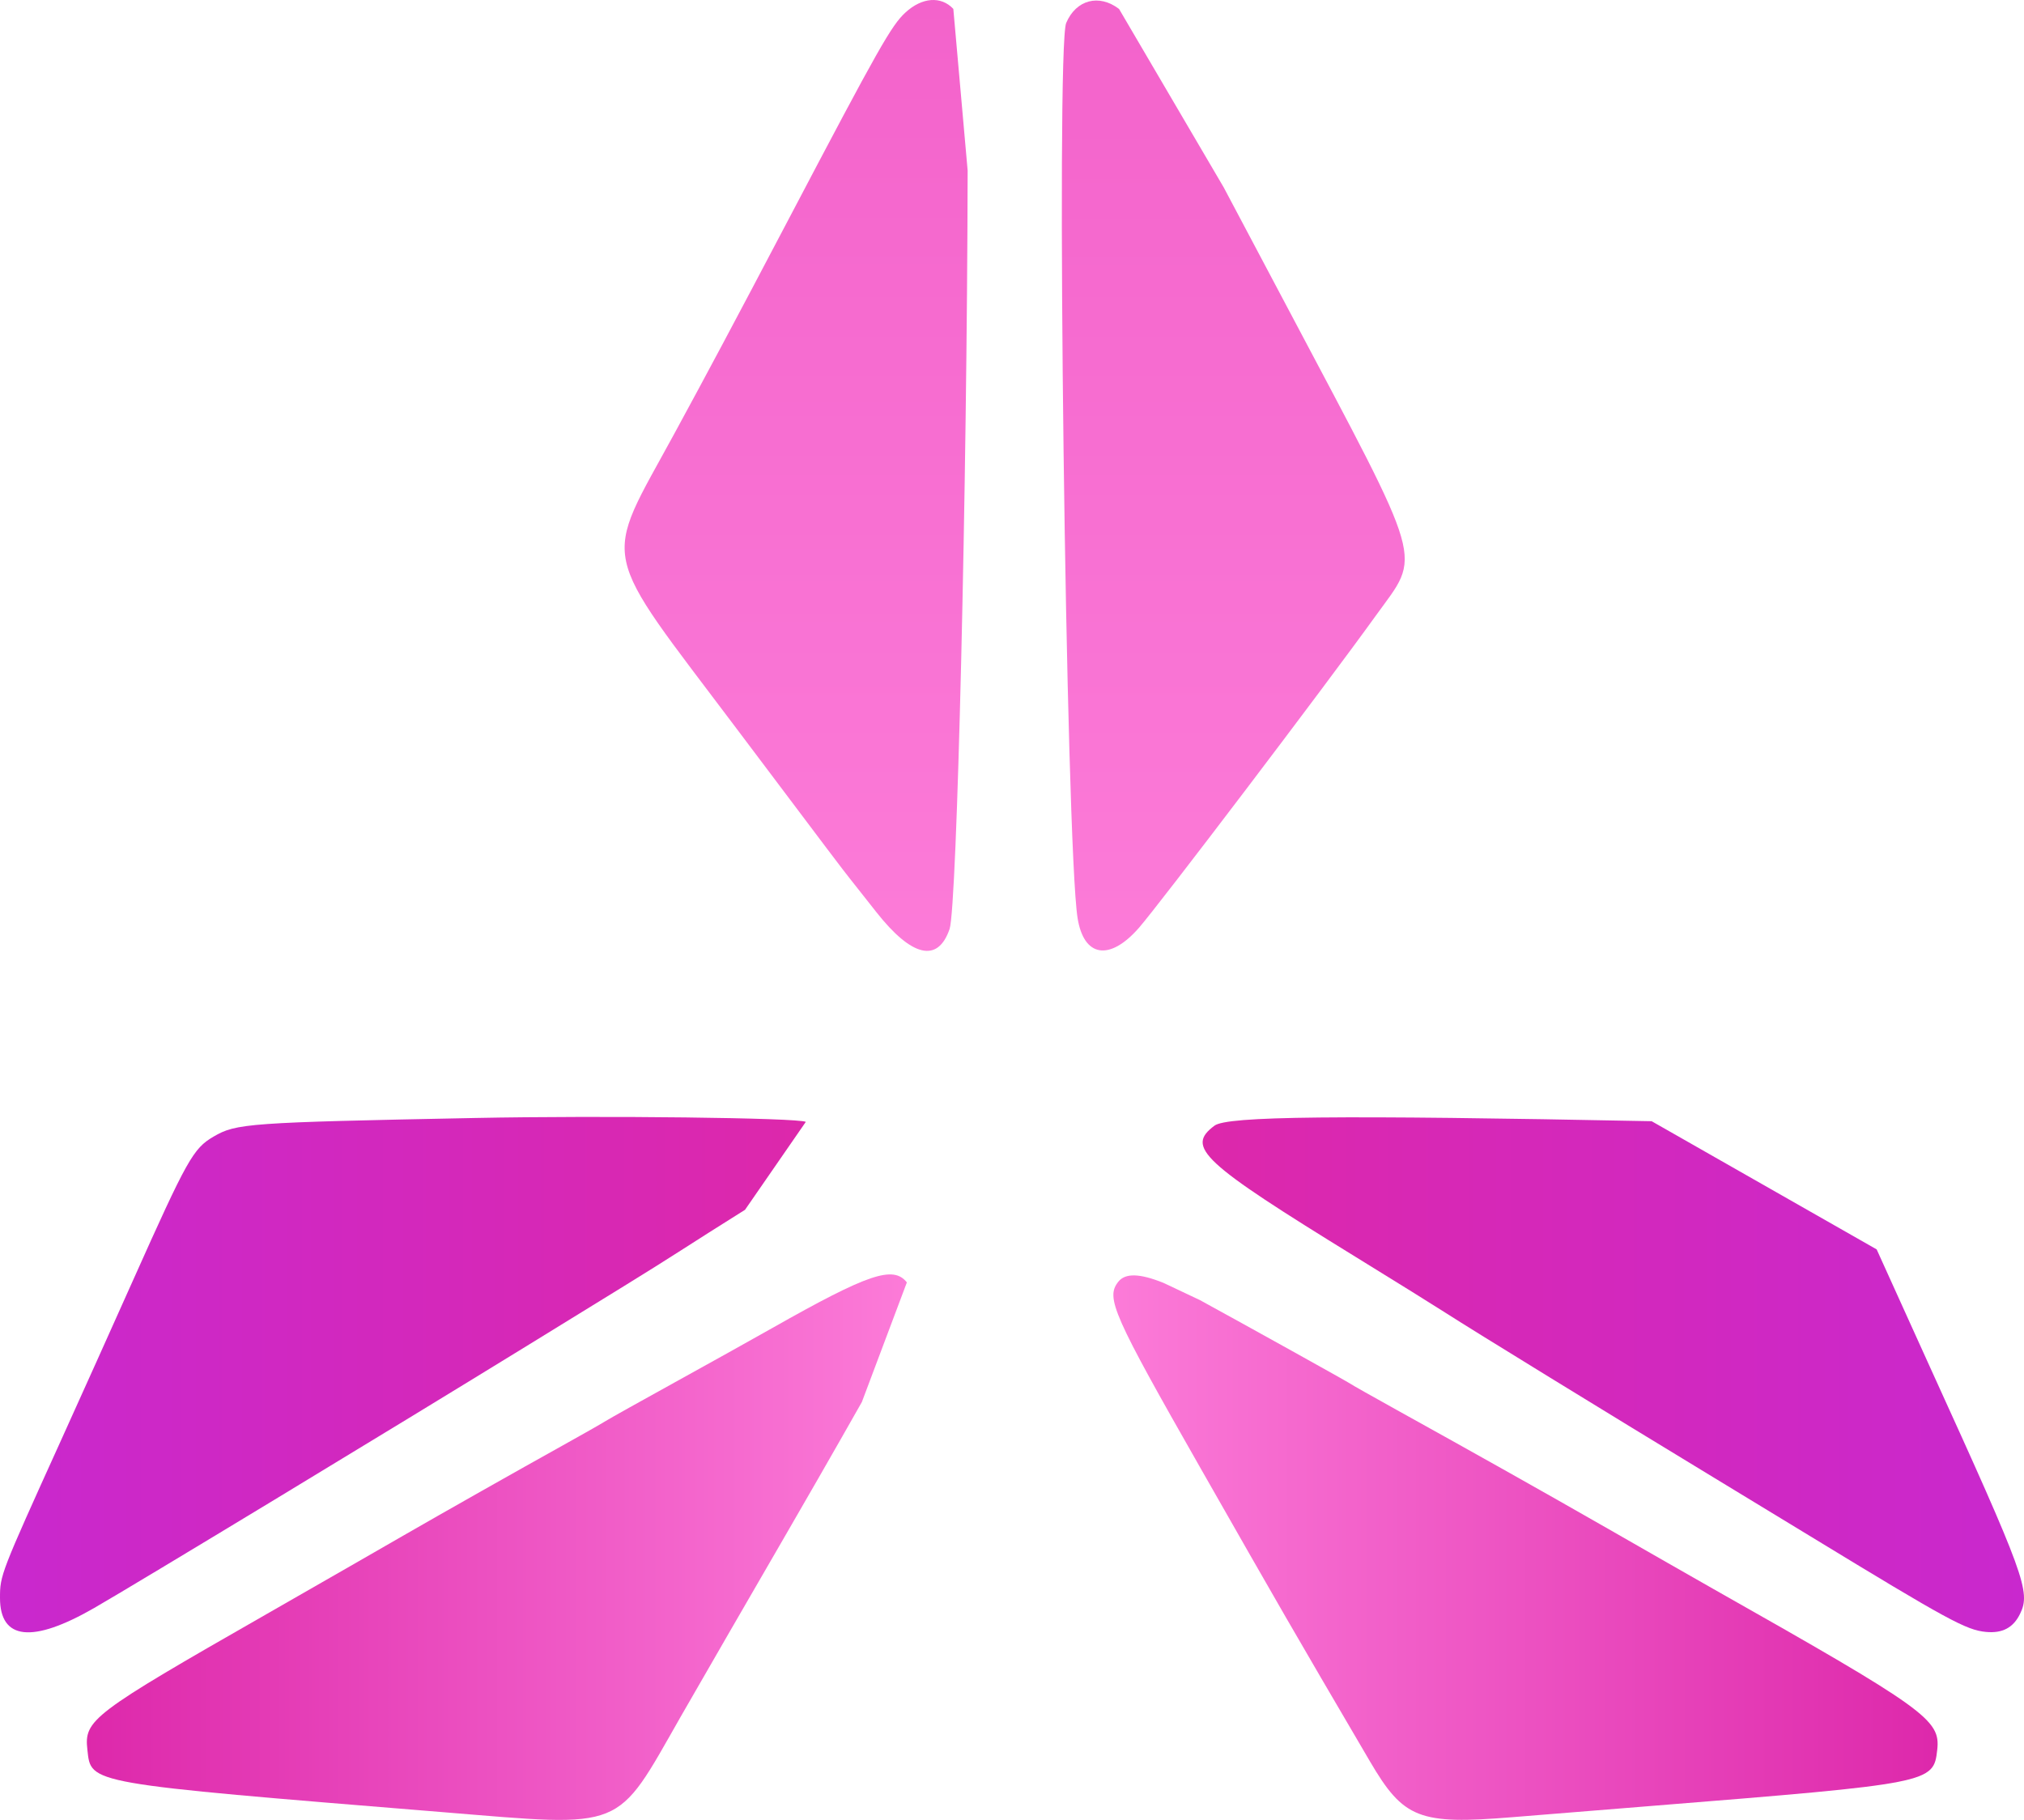
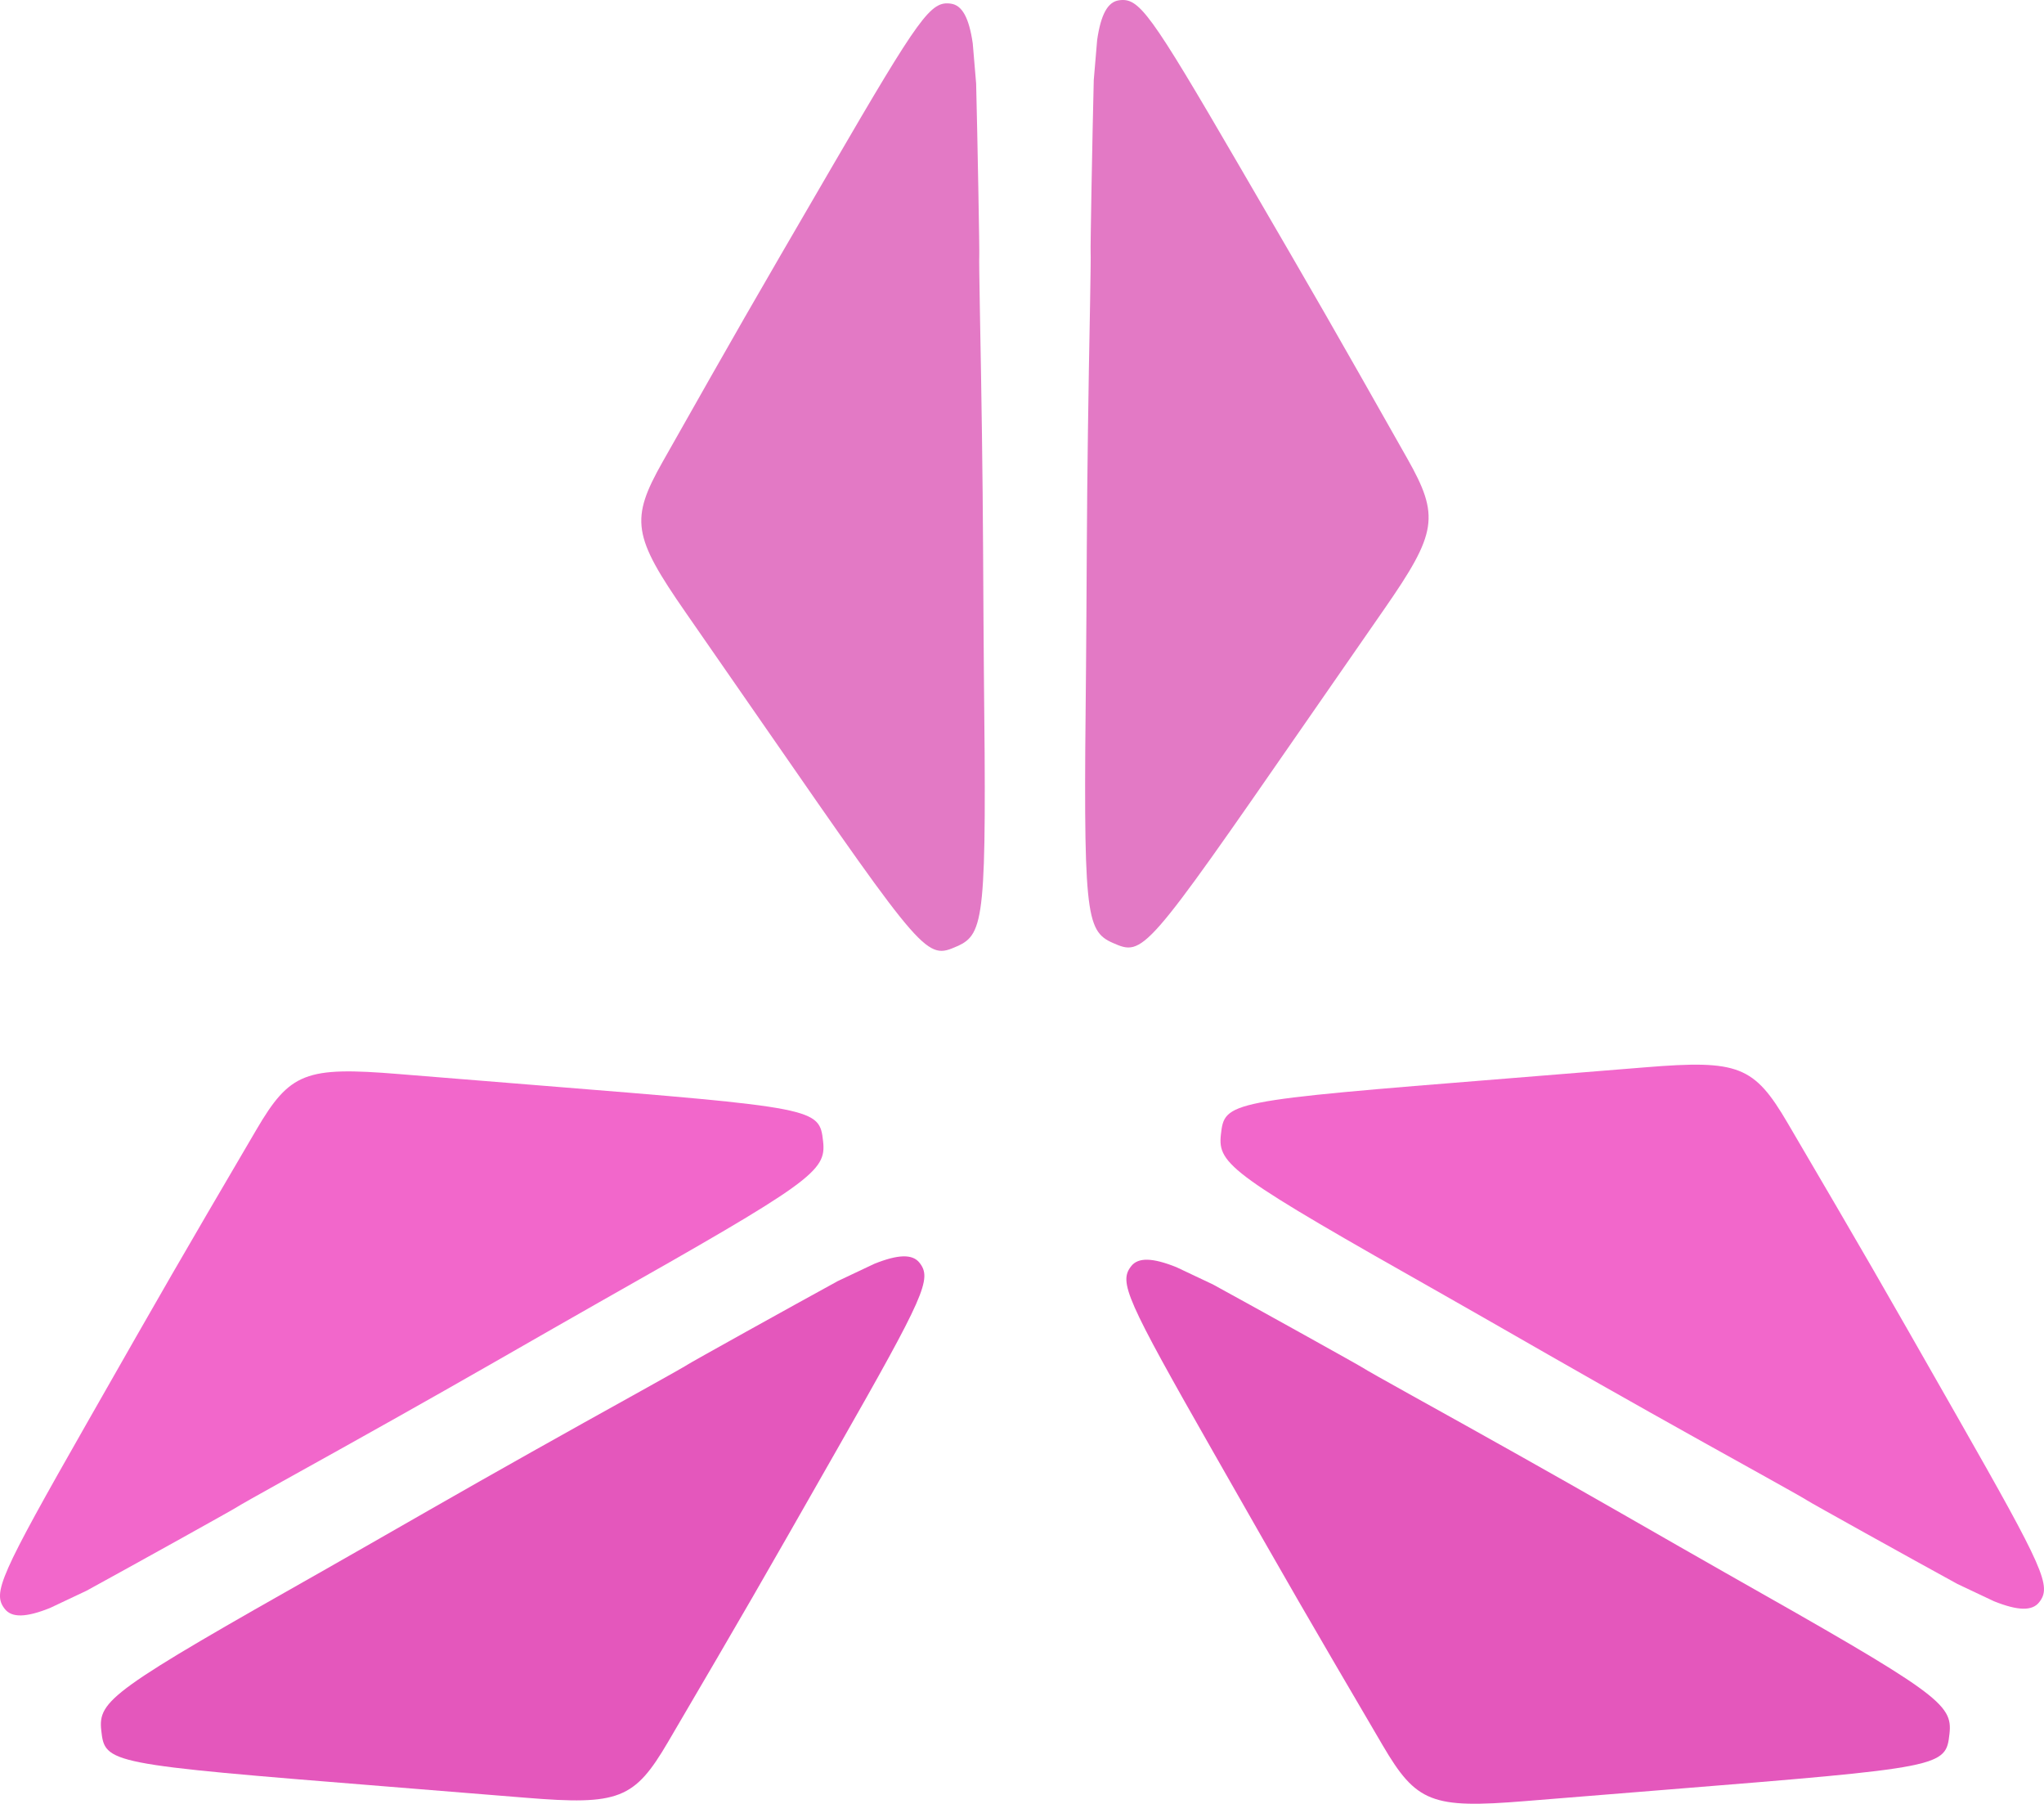
- <svg xmlns="http://www.w3.org/2000/svg" version="1.1" width="300.713" height="270.39" viewBox="0,0,300.713,270.39">
-   <defs>
-     <linearGradient x1="272.877" y1="44.885" x2="272.877" y2="186.018" gradientUnits="userSpaceOnUse" id="color-1">
-       <stop offset="0" stop-color="#f363cb" />
-       <stop offset="1" stop-color="#fc7bd8" />
-     </linearGradient>
-     <linearGradient x1="207.929" y1="44.805" x2="207.929" y2="186.079" gradientUnits="userSpaceOnUse" id="color-2">
-       <stop offset="0" stop-color="#f363cb" />
-       <stop offset="1" stop-color="#fc7bd8" />
-     </linearGradient>
-     <linearGradient x1="268.324" y1="249.055" x2="390.357" y2="249.055" gradientUnits="userSpaceOnUse" id="color-3">
-       <stop offset="0" stop-color="#dd28ab" />
-       <stop offset="1" stop-color="#c928ce" />
-     </linearGradient>
-     <linearGradient x1="89.643" y1="249.035" x2="209.366" y2="249.035" gradientUnits="userSpaceOnUse" id="color-4">
-       <stop offset="0" stop-color="#c928ce" />
-       <stop offset="1" stop-color="#dd28ab" />
-     </linearGradient>
-     <linearGradient x1="255.061" y1="274.739" x2="377.521" y2="274.739" gradientUnits="userSpaceOnUse" id="color-5">
-       <stop offset="0" stop-color="#fc7bd8" />
-       <stop offset="1" stop-color="#dd28ab" />
-     </linearGradient>
-     <linearGradient x1="102.549" y1="274.671" x2="224.381" y2="274.671" gradientUnits="userSpaceOnUse" id="color-6">
-       <stop offset="0" stop-color="#dd28ab" />
-       <stop offset="1" stop-color="#fc7bd8" />
-     </linearGradient>
-   </defs>
-   <g transform="translate(-89.64333,-44.80522)">
+ <svg xmlns="http://www.w3.org/2000/svg" version="1.1" width="303.96" height="268.178" viewBox="0,0,303.96,268.178">
+   <g transform="translate(-88.01992,-45.91093)">
    <g data-paper-data="{&quot;isPaintingLayer&quot;:true}" fill-rule="nonzero" stroke="none" stroke-linecap="butt" stroke-linejoin="miter" stroke-miterlimit="10" stroke-dasharray="" stroke-dashoffset="0" style="mix-blend-mode: normal">
-       <path d="M271.456,72.648c1.769,3.347 6.05,11.405 9.491,17.902c20.702,39.091 19.895,36.29 13.11,45.719c-7.633,10.607 -32.249,43.028 -35.23,46.421c-4.343,4.942 -8.153,4.321 -9.082,-1.479c-1.736,-10.838 -3.246,-129.346 -1.694,-132.994c1.469,-3.453 4.872,-4.354 7.854,-2.081z" data-paper-data="{&quot;noHover&quot;:false,&quot;origItem&quot;:[&quot;Path&quot;,{&quot;applyMatrix&quot;:true,&quot;segments&quot;:[[[515.32176,38.1179],[0,0],[-5.96244,-4.54656]],[[499.62539,42.27604],[2.93736,-6.90576],[-3.10383,7.29598]],[[503.01204,308.07614],[-3.47257,-21.67671],[1.858,11.60089]],[[521.16247,311.03141],[-8.685,9.88429],[5.96065,-6.78583]],[[591.53033,218.21715],[-15.26677,21.2131],[13.56987,-18.85748]],[[565.35002,126.94407],[41.40412,78.18292],[-6.8807,-12.99528]],[[546.40304,91.14439],[3.5388,6.69454],[0,0]]],&quot;closed&quot;:true}]}" fill="url(#color-1)" stroke-width="0.5" />
-       <path d="M233.41,70.148c-0.092,47.234 -1.577,109.444 -2.683,112.681c-1.736,5.078 -5.611,4.181 -10.899,-2.529c-1.575,-1.999 -3.35,-4.245 -3.94,-4.992c-1.073,-1.357 -2.396,-3.086 -16.727,-22.141c-20.794,-27.65 -20.077,-24.147 -9.308,-43.97c4.874,-8.972 8.509,-15.754 17.009,-31.921c13.43,-25.548 15.227,-28.703 17.318,-30.623c2.457,-2.255 5.276,-2.464 7.102,-0.529z" data-paper-data="{&quot;noHover&quot;:false,&quot;origItem&quot;:[&quot;Path&quot;,{&quot;applyMatrix&quot;:true,&quot;segments&quot;:[[[466.02022,38.09284],[0,0],[-3.65157,-3.87174]],[[451.82565,39.15251],[4.91351,-4.51076],[-4.18319,3.83952]],[[417.21452,100.4004],[26.8605,-51.0951],[-16.99948,32.33427]],[[383.28895,164.17574],[9.74825,-17.94459],[-21.53709,39.64636]],[[401.83319,251.9852],[-41.58849,-55.29977],[28.66123,38.11055]],[[435.2504,296.26583],[-2.14619,-2.71362],[1.18139,1.49464]],[[443.12633,306.25036],[-3.15037,-3.99882],[10.57702,13.4213]],[[464.91043,311.31243],[-3.47257,10.15637],[2.21242,-6.47437]],[[470.25891,86.13244],[-0.18437,94.4682],[0,0]]],&quot;closed&quot;:true}]}" fill="url(#color-2)" stroke-width="0.5" />
-       <path d="M368.466,230.43c2.879,6.369 6.451,14.258 7.932,17.507c14.121,30.991 14.967,33.348 13.38,36.625c-1.003,2.073 -2.625,2.937 -5.077,2.701c-2.944,-0.283 -5.587,-1.719 -26.119,-14.23c-4.627,-2.82 -10.994,-6.686 -14.145,-8.598c-15.874,-9.628 -36.13,-22.072 -39.999,-24.568c-1.477,-0.953 -7.461,-4.676 -13.3,-8.27c-23.013,-14.164 -25.356,-16.347 -21.05,-19.553c1.895,-1.41 17.943,-1.59 64.948,-0.659z" data-paper-data="{&quot;noHover&quot;:false,&quot;origItem&quot;:[&quot;Path&quot;,{&quot;applyMatrix&quot;:true,&quot;segments&quot;:[[[673.54561,368.61877],[0,0],[-94.00996,-1.86158]],[[543.75028,369.89145],[3.7894,-2.81922],[-8.61161,6.41172]],[[585.85608,408.98649],[-46.02586,-28.32829],[11.67786,7.18679]],[[612.45882,425.51879],[-2.95347,-1.90633],[7.7381,4.99227]],[[692.29211,474.54824],[-31.74716,-19.25665],[6.30074,3.82341]],[[720.57386,491.75178],[-9.25422,-5.64024],[41.06402,25.02219]],[[772.80739,520.21789],[-5.88726,-0.56563],[4.90456,0.47077]],[[782.95838,514.82109],[-2.00657,4.1456],[3.17364,-6.55492]],[[756.1838,441.62327],[28.24237,61.98178],[-2.96063,-6.49764]],[[740.32991,406.65056],[5.75838,12.73753],[0,0]]],&quot;closed&quot;:true}]}" fill="url(#color-3)" stroke-width="0.5" />
-       <path d="M200.336,224.546c-3.437,2.154 -7.697,4.854 -9.469,6c-1.772,1.146 -5.638,3.569 -8.591,5.385c-2.953,1.815 -9.234,5.686 -13.96,8.593c-20.728,12.752 -58.567,35.67 -64.703,39.198c-9.167,5.271 -13.969,4.747 -13.969,-1.51c0,-3.372 0.067,-3.573 9.034,-23.345c2.947,-6.498 7.747,-17.177 10.665,-23.699c8.13,-18.175 8.996,-19.718 12.025,-21.493c3.368,-1.973 5.098,-2.102 38.859,-2.769c19.116,-0.378 47.851,-0.032 49.14,0.575z" data-paper-data="{&quot;noHover&quot;:false,&quot;origItem&quot;:[&quot;Path&quot;,{&quot;applyMatrix&quot;:true,&quot;segments&quot;:[[[422.13518,368.76018],[0,0],[-2.57758,-1.21361]],[[323.91339,367.65397],[38.23227,-0.75537],[-67.52178,1.33354]],[[246.28536,373.17428],[6.73571,-3.94691],[-6.05731,3.54954]],[[222.26735,416.11421],[16.26022,-36.34921],[-5.83535,13.0454]],[[200.94148,463.46108],[5.89442,-12.99528],[-17.93385,39.54433]],[[182.86264,510.12238],[0,-6.74466],[0,12.51557]],[[210.79355,513.13135],[-18.33302,10.54122],[12.27213,-7.05612]],[[340.02325,434.81954],[-41.45603,25.50369],[9.45112,-5.81387]],[[367.947,417.64823],[-5.90695,3.63009],[5.90695,-3.63188]],[[385.13084,406.88147],[-3.54417,2.29118],[3.54417,-2.29297]],[[404.07067,394.88321],[-6.87354,4.30849],[0,0]]],&quot;closed&quot;:true}]}" fill="url(#color-4)" stroke-width="0.5" />
-       <path d="M267.93,237.968c6.969,3.811 22.059,12.198 22.378,12.443c0.197,0.15 3.26,1.88 6.804,3.846c11.712,6.497 21.435,11.95 31.587,17.763c5.513,3.157 12.438,7.126 15.388,8.794c31.769,17.967 33.881,19.497 33.377,23.973c-0.554,4.92 -0.81,4.987 -42.526,8.336c-7.384,0.592 -16.668,1.345 -20.604,1.666c-13.849,1.131 -16.157,0.229 -21.146,-8.279c-11.872,-20.245 -13.139,-22.455 -25.162,-43.549c-13.076,-22.94 -14.119,-25.328 -12.243,-27.712c1.038,-1.319 3.156,-1.273 6.718,0.154z" data-paper-data="{&quot;noHover&quot;:false,&quot;origItem&quot;:[&quot;Path&quot;,{&quot;applyMatrix&quot;:true,&quot;segments&quot;:[[[528.56764,416.61362],[0,0],[-7.12235,-2.85323]],[[515.1356,416.30216],[2.07638,-2.63844],[-3.75181,4.76852]],[[539.63511,471.69501],[-26.15167,-45.87908],[24.04665,42.18813]],[[589.92113,558.68823],[-23.74414,-40.48944],[9.97737,17.01559]],[[632.15939,575.22769],[-27.69821,2.26254],[7.87056,-0.6426]],[[673.31828,571.90547],[-14.76737,1.18497],[83.43295,-6.69812]],[[758.32462,555.27831],[-1.108,9.83954],[1.00955,-8.95171]],[[691.56359,507.35507],[63.53727,35.93393],[-5.89979,-3.33653]],[[660.78839,489.80965],[11.0263,6.31327],[-20.30379,-11.62595]],[[597.78095,454.33574],[23.42373,12.99349],[-7.08834,-3.9326]],[[584.17707,446.63881],[0.3938,0.30072],[-0.63902,-0.48867]],[[539.42747,421.7455],[13.93861,7.62175],[0,0]]],&quot;closed&quot;:true}]}" fill="url(#color-5)" stroke-width="0.5" />
-       <path d="M217.692,253.11c-4.576,8.067 -6.198,10.919 -19.593,34.045c-2.737,4.726 -6.043,10.462 -7.335,12.726c-9.735,17.066 -8.048,16.384 -35.216,14.169c-53.328,-4.346 -52.349,-4.197 -52.92,-9.263c-0.502,-4.448 0.596,-5.29 26.569,-20.143c8.664,-4.955 17.845,-10.237 20.404,-11.712c5.86,-3.379 17.164,-9.769 23.705,-13.407c2.757,-1.533 5.581,-3.135 6.27,-3.563c0.689,-0.429 5.284,-2.998 10.207,-5.714c4.922,-2.716 11.522,-6.39 14.662,-8.168c14.205,-8.041 17.919,-9.293 19.934,-6.745z" data-paper-data="{&quot;noHover&quot;:false,&quot;origItem&quot;:[&quot;Path&quot;,{&quot;applyMatrix&quot;:true,&quot;segments&quot;:[[[452.16575,416.47042],[0,0],[-4.03104,-5.09608]],[[412.3028,429.96869],[28.41063,-16.08122],[-6.28105,3.5567]],[[382.98286,446.31124],[9.84491,-5.4326],[-9.84491,5.4326]],[[362.57704,457.74745],[1.37829,-0.8574],[-1.37829,0.8574]],[[350.04716,464.88233],[5.51315,-3.06624],[-13.0812,7.27629]],[[302.79158,491.62469],[11.72082,-6.75898],[-5.11935,2.95168]],[[261.97994,515.00904],[17.32705,-9.90935],[-51.94713,29.70479]],[[208.83531,555.27831],[-1.00418,-8.89622],[1.14201,10.1331]],[[314.60547,573.75095],[-106.6562,-8.69216],[54.33676,4.42842]],[[384.94469,545.44235],[-19.46966,34.13142],[2.58295,-4.52866]],[[399.59392,520.02458],[-5.47377,9.45112],[26.7889,-46.2514]],[[438.78025,452.00518],[-9.15219,16.13492],[0,0]]],&quot;closed&quot;:true}]}" fill="url(#color-6)" stroke-width="0.5" />
+       <path d="M218.042,233.81c3.561,-1.427 5.679,-1.473 6.718,-0.154c1.876,2.384 0.833,4.772 -12.243,27.712c-12.023,21.094 -13.29,23.304 -25.162,43.549c-4.989,8.508 -7.297,9.41 -21.146,8.279c-3.935,-0.321 -13.22,-1.074 -20.604,-1.666c-41.716,-3.349 -41.972,-3.417 -42.526,-8.336c-0.505,-4.476 1.608,-6.006 33.377,-23.973c2.95,-1.668 9.874,-5.637 15.388,-8.794c10.152,-5.813 19.875,-11.266 31.587,-17.763c3.544,-1.966 6.607,-3.696 6.804,-3.846c0.32,-0.244 15.409,-8.632 22.378,-12.443z" data-paper-data="{&quot;noHover&quot;:false,&quot;origItem&quot;:[&quot;Path&quot;,{&quot;applyMatrix&quot;:true,&quot;segments&quot;:[[[528.56764,416.61362],[0,0],[-7.12235,-2.85323]],[[515.1356,416.30216],[2.07638,-2.63844],[-3.75181,4.76852]],[[539.63511,471.69501],[-26.15167,-45.87908],[24.04665,42.18813]],[[589.92113,558.68823],[-23.74414,-40.48944],[9.97737,17.01559]],[[632.15939,575.22769],[-27.69821,2.26254],[7.87056,-0.6426]],[[673.31828,571.90547],[-14.76737,1.18497],[83.43295,-6.69812]],[[758.32462,555.27831],[-1.108,9.83954],[1.00955,-8.95171]],[[691.56359,507.35507],[63.53727,35.93393],[-5.89979,-3.33653]],[[660.78839,489.80965],[11.0263,6.31327],[-20.30379,-11.62595]],[[597.78095,454.33574],[23.42373,12.99349],[-7.08834,-3.9326]],[[584.17707,446.63881],[0.3938,0.30072],[-0.63902,-0.48867]],[[539.42747,421.7455],[13.93861,7.62175],[0,0]]],&quot;closed&quot;:true}],&quot;index&quot;:null}" fill="#e457bc" stroke-width="0.5" />
+       <path d="M268.389,236.876c6.969,3.811 22.059,12.198 22.378,12.443c0.197,0.15 3.26,1.88 6.804,3.846c11.712,6.497 21.435,11.95 31.587,17.763c5.513,3.157 12.438,7.126 15.388,8.794c31.769,17.967 33.881,19.497 33.377,23.973c-0.554,4.92 -0.81,4.987 -42.526,8.336c-7.384,0.592 -16.668,1.345 -20.604,1.666c-13.849,1.131 -16.157,0.229 -21.146,-8.279c-11.872,-20.245 -13.139,-22.455 -25.162,-43.549c-13.076,-22.94 -14.119,-25.328 -12.243,-27.712c1.038,-1.319 3.156,-1.273 6.718,0.154z" data-paper-data="{&quot;noHover&quot;:false,&quot;origItem&quot;:[&quot;Path&quot;,{&quot;applyMatrix&quot;:true,&quot;segments&quot;:[[[528.56764,416.61362],[0,0],[-7.12235,-2.85323]],[[515.1356,416.30216],[2.07638,-2.63844],[-3.75181,4.76852]],[[539.63511,471.69501],[-26.15167,-45.87908],[24.04665,42.18813]],[[589.92113,558.68823],[-23.74414,-40.48944],[9.97737,17.01559]],[[632.15939,575.22769],[-27.69821,2.26254],[7.87056,-0.6426]],[[673.31828,571.90547],[-14.76737,1.18497],[83.43295,-6.69812]],[[758.32462,555.27831],[-1.108,9.83954],[1.00955,-8.95171]],[[691.56359,507.35507],[63.53727,35.93393],[-5.89979,-3.33653]],[[660.78839,489.80965],[11.0263,6.31327],[-20.30379,-11.62595]],[[597.78095,454.33574],[23.42373,12.99349],[-7.08834,-3.9326]],[[584.17707,446.63881],[0.3938,0.30072],[-0.63902,-0.48867]],[[539.42747,421.7455],[13.93861,7.62175],[0,0]]],&quot;closed&quot;:true}]}" fill="#e457bc" stroke-width="0.5" />
      <path d="" fill="#130c1b" stroke-width="1" />
      <path d="" fill="#130c1b" stroke-width="1" />
      <path d="" fill="#130c1b" stroke-width="1" />
+       <path d="M379.111,281.416c-6.969,-3.811 -22.059,-12.198 -22.378,-12.443c-0.197,-0.15 -3.26,-1.88 -6.804,-3.846c-11.712,-6.497 -21.435,-11.95 -31.587,-17.763c-5.513,-3.157 -12.438,-7.126 -15.388,-8.794c-31.769,-17.967 -33.881,-19.497 -33.377,-23.973c0.554,-4.92 0.81,-4.987 42.526,-8.336c7.384,-0.592 16.668,-1.345 20.604,-1.666c13.849,-1.131 16.157,-0.229 21.146,8.279c11.872,20.245 13.139,22.455 25.162,43.549c13.076,22.94 14.119,25.328 12.243,27.712c-1.038,1.319 -3.156,1.273 -6.718,-0.154z" data-paper-data="{&quot;noHover&quot;:false,&quot;origItem&quot;:[&quot;Path&quot;,{&quot;applyMatrix&quot;:true,&quot;segments&quot;:[[[528.56764,416.61362],[0,0],[-7.12235,-2.85323]],[[515.1356,416.30216],[2.07638,-2.63844],[-3.75181,4.76852]],[[539.63511,471.69501],[-26.15167,-45.87908],[24.04665,42.18813]],[[589.92113,558.68823],[-23.74414,-40.48944],[9.97737,17.01559]],[[632.15939,575.22769],[-27.69821,2.26254],[7.87056,-0.6426]],[[673.31828,571.90547],[-14.76737,1.18497],[83.43295,-6.69812]],[[758.32462,555.27831],[-1.108,9.83954],[1.00955,-8.95171]],[[691.56359,507.35507],[63.53727,35.93393],[-5.89979,-3.33653]],[[660.78839,489.80965],[11.0263,6.31327],[-20.30379,-11.62595]],[[597.78095,454.33574],[23.42373,12.99349],[-7.08834,-3.9326]],[[584.17707,446.63881],[0.3938,0.30072],[-0.63902,-0.48867]],[[539.42747,421.7455],[13.93861,7.62175],[0,0]]],&quot;closed&quot;:true}],&quot;index&quot;:null}" fill="#f267cb" stroke-width="0.5" />
+       <path d="M95.458,284.981c-3.561,1.427 -5.679,1.473 -6.718,0.154c-1.876,-2.384 -0.833,-4.772 12.243,-27.712c12.023,-21.094 13.29,-23.304 25.162,-43.549c4.989,-8.508 7.297,-9.41 21.146,-8.279c3.935,0.321 13.22,1.074 20.604,1.666c41.716,3.349 41.972,3.417 42.526,8.336c0.505,4.476 -1.608,6.006 -33.377,23.973c-2.95,1.668 -9.874,5.637 -15.388,8.794c-10.152,5.813 -19.875,11.266 -31.587,17.763c-3.544,1.966 -6.607,3.696 -6.804,3.846c-0.32,0.244 -15.409,8.632 -22.378,12.443z" data-paper-data="{&quot;noHover&quot;:false,&quot;origItem&quot;:[&quot;Path&quot;,{&quot;applyMatrix&quot;:true,&quot;segments&quot;:[[[528.56764,416.61362],[0,0],[-7.12235,-2.85323]],[[515.1356,416.30216],[2.07638,-2.63844],[-3.75181,4.76852]],[[539.63511,471.69501],[-26.15167,-45.87908],[24.04665,42.18813]],[[589.92113,558.68823],[-23.74414,-40.48944],[9.97737,17.01559]],[[632.15939,575.22769],[-27.69821,2.26254],[7.87056,-0.6426]],[[673.31828,571.90547],[-14.76737,1.18497],[83.43295,-6.69812]],[[758.32462,555.27831],[-1.108,9.83954],[1.00955,-8.95171]],[[691.56359,507.35507],[63.53727,35.93393],[-5.89979,-3.33653]],[[660.78839,489.80965],[11.0263,6.31327],[-20.30379,-11.62595]],[[597.78095,454.33574],[23.42373,12.99349],[-7.08834,-3.9326]],[[584.17707,446.63881],[0.3938,0.30072],[-0.63902,-0.48867]],[[539.42747,421.7455],[13.93861,7.62175],[0,0]]],&quot;closed&quot;:true}],&quot;index&quot;:null}" fill="#f267cb" stroke-width="0.5" />
+       <path d="M251.177,51.845c0.553,-3.796 1.576,-5.652 3.238,-5.888c3.004,-0.426 4.546,1.674 17.828,24.495c12.214,20.984 13.49,23.189 25.045,43.617c4.856,8.584 4.479,11.034 -3.449,22.446c-2.252,3.243 -7.562,10.897 -11.779,16.986c-23.829,34.405 -24.015,34.592 -28.549,32.603c-4.125,-1.809 -4.388,-4.404 -3.99,-40.9c0.037,-3.389 0.078,-11.37 0.114,-17.723c0.066,-11.698 0.227,-22.845 0.484,-36.235c0.077,-4.052 0.118,-7.57 0.087,-7.816c-0.051,-0.399 0.265,-17.66 0.465,-25.6z" data-paper-data="{&quot;noHover&quot;:false,&quot;origItem&quot;:[&quot;Path&quot;,{&quot;applyMatrix&quot;:true,&quot;segments&quot;:[[[528.56764,416.61362],[0,0],[-7.12235,-2.85323]],[[515.1356,416.30216],[2.07638,-2.63844],[-3.75181,4.76852]],[[539.63511,471.69501],[-26.15167,-45.87908],[24.04665,42.18813]],[[589.92113,558.68823],[-23.74414,-40.48944],[9.97737,17.01559]],[[632.15939,575.22769],[-27.69821,2.26254],[7.87056,-0.6426]],[[673.31828,571.90547],[-14.76737,1.18497],[83.43295,-6.69812]],[[758.32462,555.27831],[-1.108,9.83954],[1.00955,-8.95171]],[[691.56359,507.35507],[63.53727,35.93393],[-5.89979,-3.33653]],[[660.78839,489.80965],[11.0263,6.31327],[-20.30379,-11.62595]],[[597.78095,454.33574],[23.42373,12.99349],[-7.08834,-3.9326]],[[584.17707,446.63881],[0.3938,0.30072],[-0.63902,-0.48867]],[[539.42747,421.7455],[13.93861,7.62175],[0,0]]],&quot;closed&quot;:true}],&quot;index&quot;:null}" fill="#e379c5" stroke-width="0.5" />
+       <path d="M233.18,58.329c0.2,7.941 0.516,25.202 0.465,25.6c-0.031,0.246 0.01,3.763 0.087,7.816c0.257,13.391 0.418,24.537 0.484,36.235c0.036,6.353 0.077,14.334 0.114,17.723c0.399,36.495 0.135,39.09 -3.99,40.9c-4.534,1.989 -4.72,1.802 -28.549,-32.603c-4.217,-6.09 -9.527,-13.744 -11.779,-16.986c-7.927,-11.412 -8.305,-13.862 -3.449,-22.446c11.555,-20.427 12.831,-22.632 25.045,-43.617c13.282,-22.821 14.824,-24.921 17.828,-24.495c1.662,0.236 2.685,2.091 3.238,5.888z" data-paper-data="{&quot;noHover&quot;:false,&quot;origItem&quot;:[&quot;Path&quot;,{&quot;applyMatrix&quot;:true,&quot;segments&quot;:[[[528.56764,416.61362],[0,0],[-7.12235,-2.85323]],[[515.1356,416.30216],[2.07638,-2.63844],[-3.75181,4.76852]],[[539.63511,471.69501],[-26.15167,-45.87908],[24.04665,42.18813]],[[589.92113,558.68823],[-23.74414,-40.48944],[9.97737,17.01559]],[[632.15939,575.22769],[-27.69821,2.26254],[7.87056,-0.6426]],[[673.31828,571.90547],[-14.76737,1.18497],[83.43295,-6.69812]],[[758.32462,555.27831],[-1.108,9.83954],[1.00955,-8.95171]],[[691.56359,507.35507],[63.53727,35.93393],[-5.89979,-3.33653]],[[660.78839,489.80965],[11.0263,6.31327],[-20.30379,-11.62595]],[[597.78095,454.33574],[23.42373,12.99349],[-7.08834,-3.9326]],[[584.17707,446.63881],[0.3938,0.30072],[-0.63902,-0.48867]],[[539.42747,421.7455],[13.93861,7.62175],[0,0]]],&quot;closed&quot;:true}],&quot;index&quot;:null}" fill="#e379c5" stroke-width="0.5" />
    </g>
  </g>
</svg>
